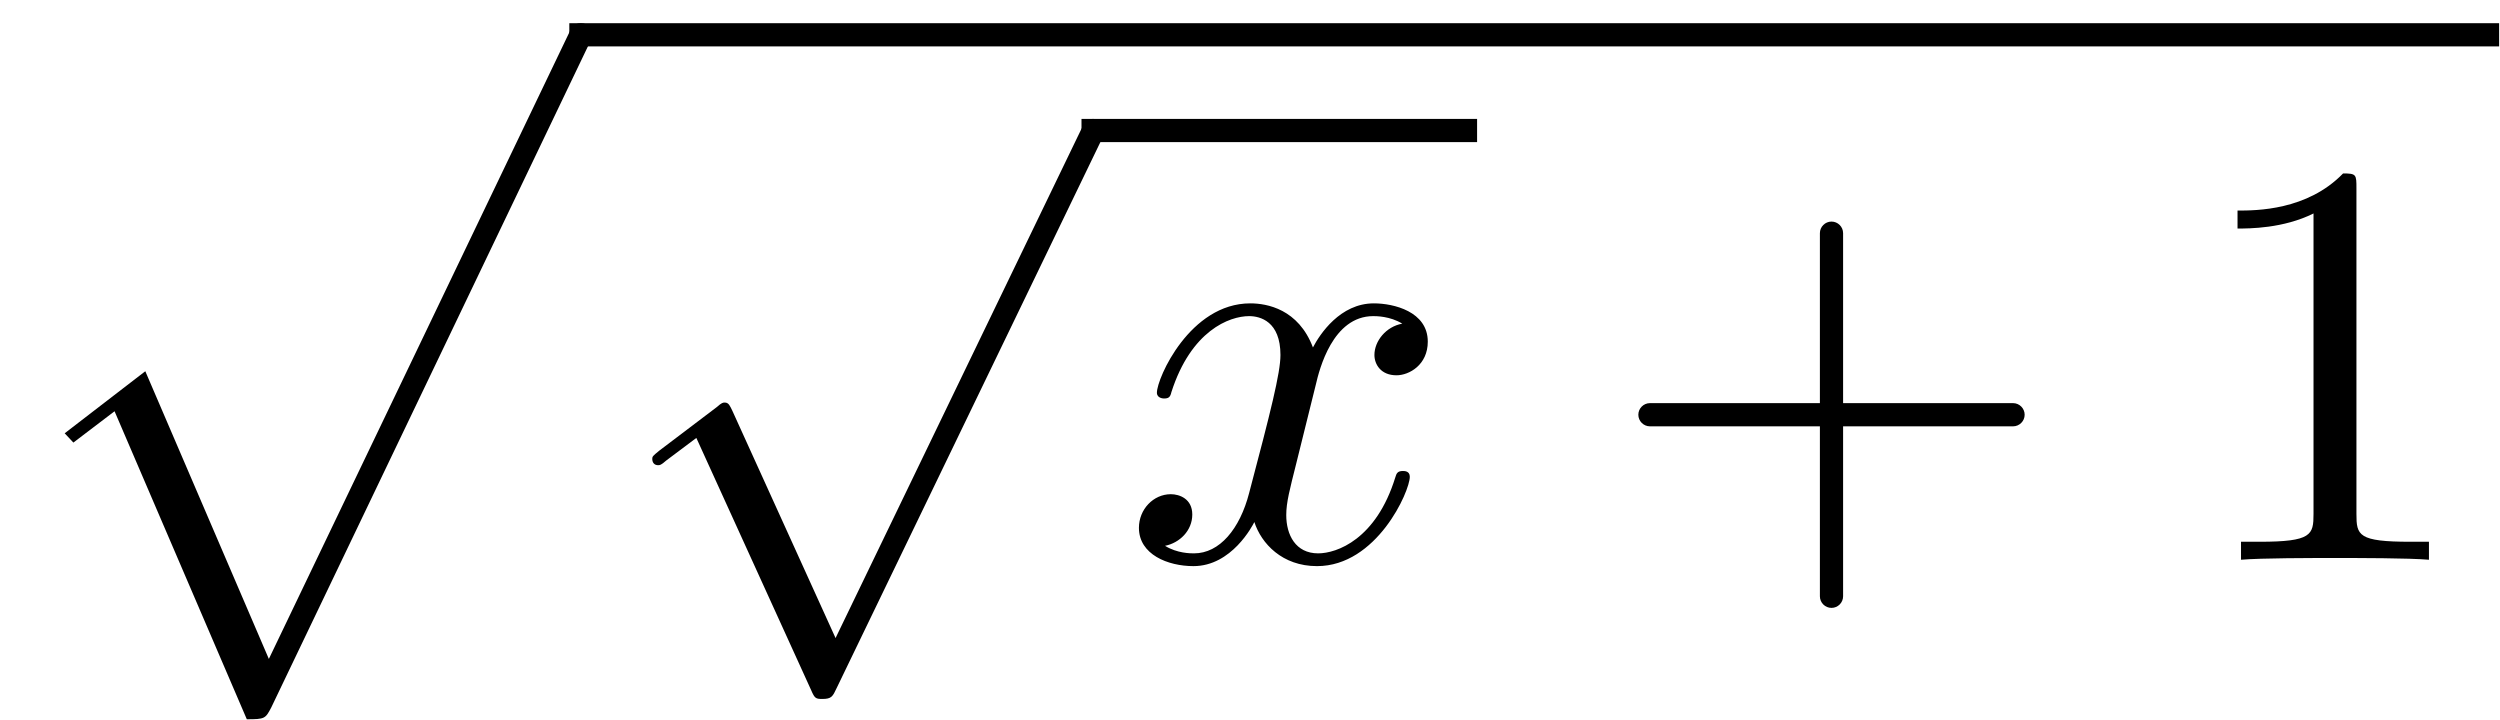
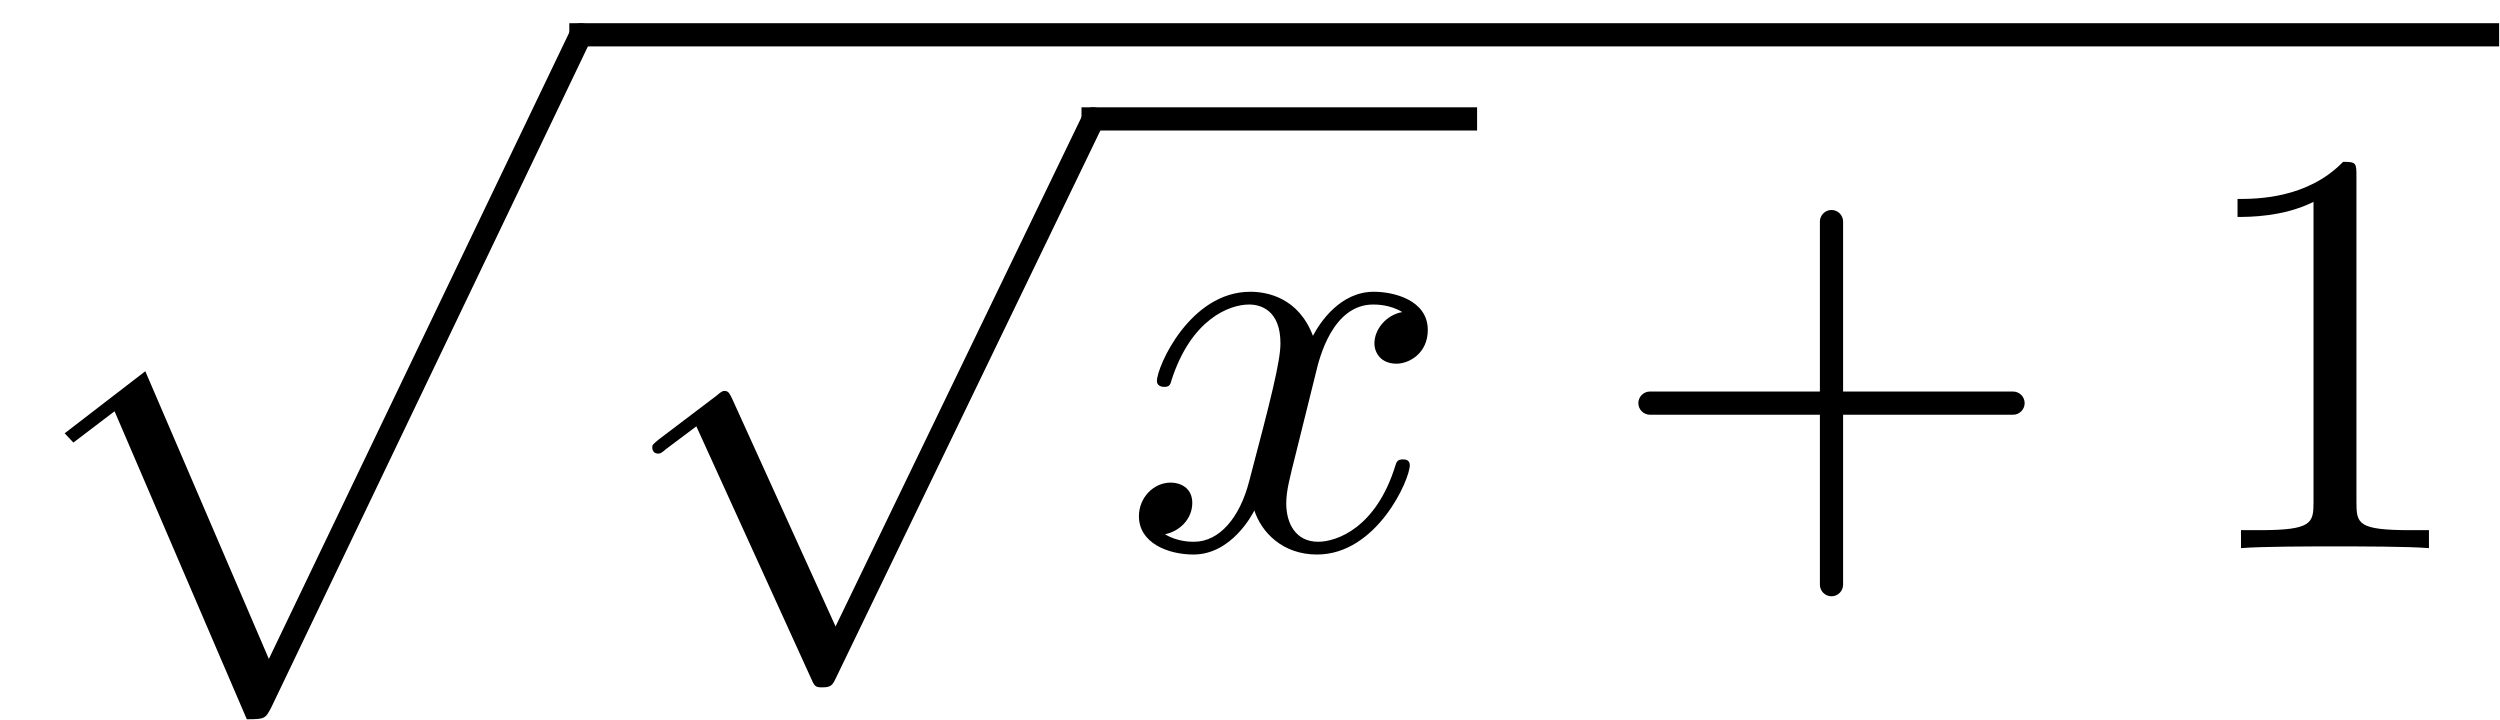
<svg xmlns="http://www.w3.org/2000/svg" viewBox="0 0 4307 1240" width="4.31em" height="1.24em">
-   <rect x="1863" y="205" width="682" height="40" fill="#000000" />
+   <rect x="1863" y="185" width="682" height="40" fill="#000000" />
  <rect x="980" y="40" width="3327" height="40" fill="#000000" />
  <path d="M1020 60C1020 49 1012 40 1000 40C987 40 983 49 978 60L462 1136L249 640L110 747L125 763L196 709L424 1240C455 1240 456 1239 466 1220L1013 78C1020 65 1020 63 1020 60Z" />
-   <path d="M1903 225C1903 214 1895 205 1883 205C1871 205 1868 212 1862 224L1439 1100L1261 708C1257 700 1255 694 1248 694C1245 694 1243 694 1234 702L1135 777C1124 786 1123 787 1123 791C1123 798 1127 802 1133 802C1136 802 1138 802 1147 794L1199 755L1397 1190C1403 1204 1405 1205 1416 1205C1432 1205 1434 1201 1441 1186L1897 242C1902 231 1903 230 1903 225Z" />
-   <path d="M2460 589C2460 537 2401 523 2367 523C2309 523 2274 576 2262 599C2237 533 2183 523 2154 523C2050 523 1993 652 1993 677C1993 687 2005 687 2005 687C2013 687 2016 685 2018 676C2052 570 2118 545 2152 545C2171 545 2206 554 2206 612C2206 643 2189 710 2152 850C2136 912 2101 954 2057 954C2051 954 2028 954 2007 941C2032 936 2054 915 2054 887C2054 860 2032 852 2017 852C1987 852 1962 878 1962 910C1962 956 2012 976 2056 976C2122 976 2158 906 2161 900C2173 937 2209 976 2269 976C2372 976 2429 847 2429 822C2429 812 2420 812 2417 812C2408 812 2406 816 2404 823C2371 930 2303 954 2271 954C2232 954 2216 922 2216 888C2216 866 2222 844 2233 800L2267 663C2273 637 2296 545 2366 545C2371 545 2395 545 2416 558C2388 563 2368 588 2368 612C2368 628 2379 647 2406 647C2428 647 2460 629 2460 589Z" />
-   <path d="M3489 715C3489 704 3480 695 3469 695L3176 695L3176 402C3176 391 3167 382 3156 382C3145 382 3136 391 3136 402L3136 695L2843 695C2832 695 2823 704 2823 715C2823 726 2832 735 2843 735L3136 735L3136 1028C3136 1039 3145 1048 3156 1048C3167 1048 3176 1039 3176 1028L3176 735L3469 735C3480 735 3489 726 3489 715Z" />
-   <path d="M4186 965L4186 934L4154 934C4064 934 4061 923 4061 886L4061 325C4061 301 4061 299 4038 299C3976 363 3888 363 3856 363L3856 394C3876 394 3935 394 3987 368L3987 886C3987 922 3984 934 3894 934L3862 934L3862 965C3897 962 3984 962 4024 962C4064 962 4151 962 4186 965Z" />
+   <path d="M1903 205C1903 194 1895 185 1883 185C1871 185 1868 192 1862 204L1439 1080L1261 688C1257 680 1255 674 1248 674C1245 674 1243 674 1234 682L1135 757C1124 766 1123 767 1123 771C1123 778 1127 782 1133 782C1136 782 1138 782 1147 774L1199 735L1397 1170C1403 1184 1405 1185 1416 1185C1432 1185 1434 1181 1441 1166L1897 222C1902 211 1903 210 1903 205Z" />
+   <path d="M2460 569C2460 517 2401 503 2367 503C2309 503 2274 556 2262 579C2237 513 2183 503 2154 503C2050 503 1993 632 1993 657C1993 667 2005 667 2005 667C2013 667 2016 665 2018 656C2052 550 2118 525 2152 525C2171 525 2206 534 2206 592C2206 623 2189 690 2152 830C2136 892 2101 934 2057 934C2051 934 2028 934 2007 921C2032 916 2054 895 2054 867C2054 840 2032 832 2017 832C1987 832 1962 858 1962 890C1962 936 2012 956 2056 956C2122 956 2158 886 2161 880C2173 917 2209 956 2269 956C2372 956 2429 827 2429 802C2429 792 2420 792 2417 792C2408 792 2406 796 2404 803C2371 910 2303 934 2271 934C2232 934 2216 902 2216 868C2216 846 2222 824 2233 780L2267 643C2273 617 2296 525 2366 525C2371 525 2395 525 2416 538C2388 543 2368 568 2368 592C2368 608 2379 627 2406 627C2428 627 2460 609 2460 569Z" />
+   <path d="M3489 695C3489 684 3480 675 3469 675L3176 675L3176 382C3176 371 3167 362 3156 362C3145 362 3136 371 3136 382L3136 675L2843 675C2832 675 2823 684 2823 695C2823 706 2832 715 2843 715L3136 715L3136 1008C3136 1019 3145 1028 3156 1028C3167 1028 3176 1019 3176 1008L3176 715L3469 715C3480 715 3489 706 3489 695Z" />
+   <path d="M4186 945L4186 914L4154 914C4064 914 4061 903 4061 866L4061 305C4061 281 4061 279 4038 279C3976 343 3888 343 3856 343L3856 374C3876 374 3935 374 3987 348L3987 866C3987 902 3984 914 3894 914L3862 914L3862 945C3897 942 3984 942 4024 942C4064 942 4151 942 4186 945Z" />
</svg>
